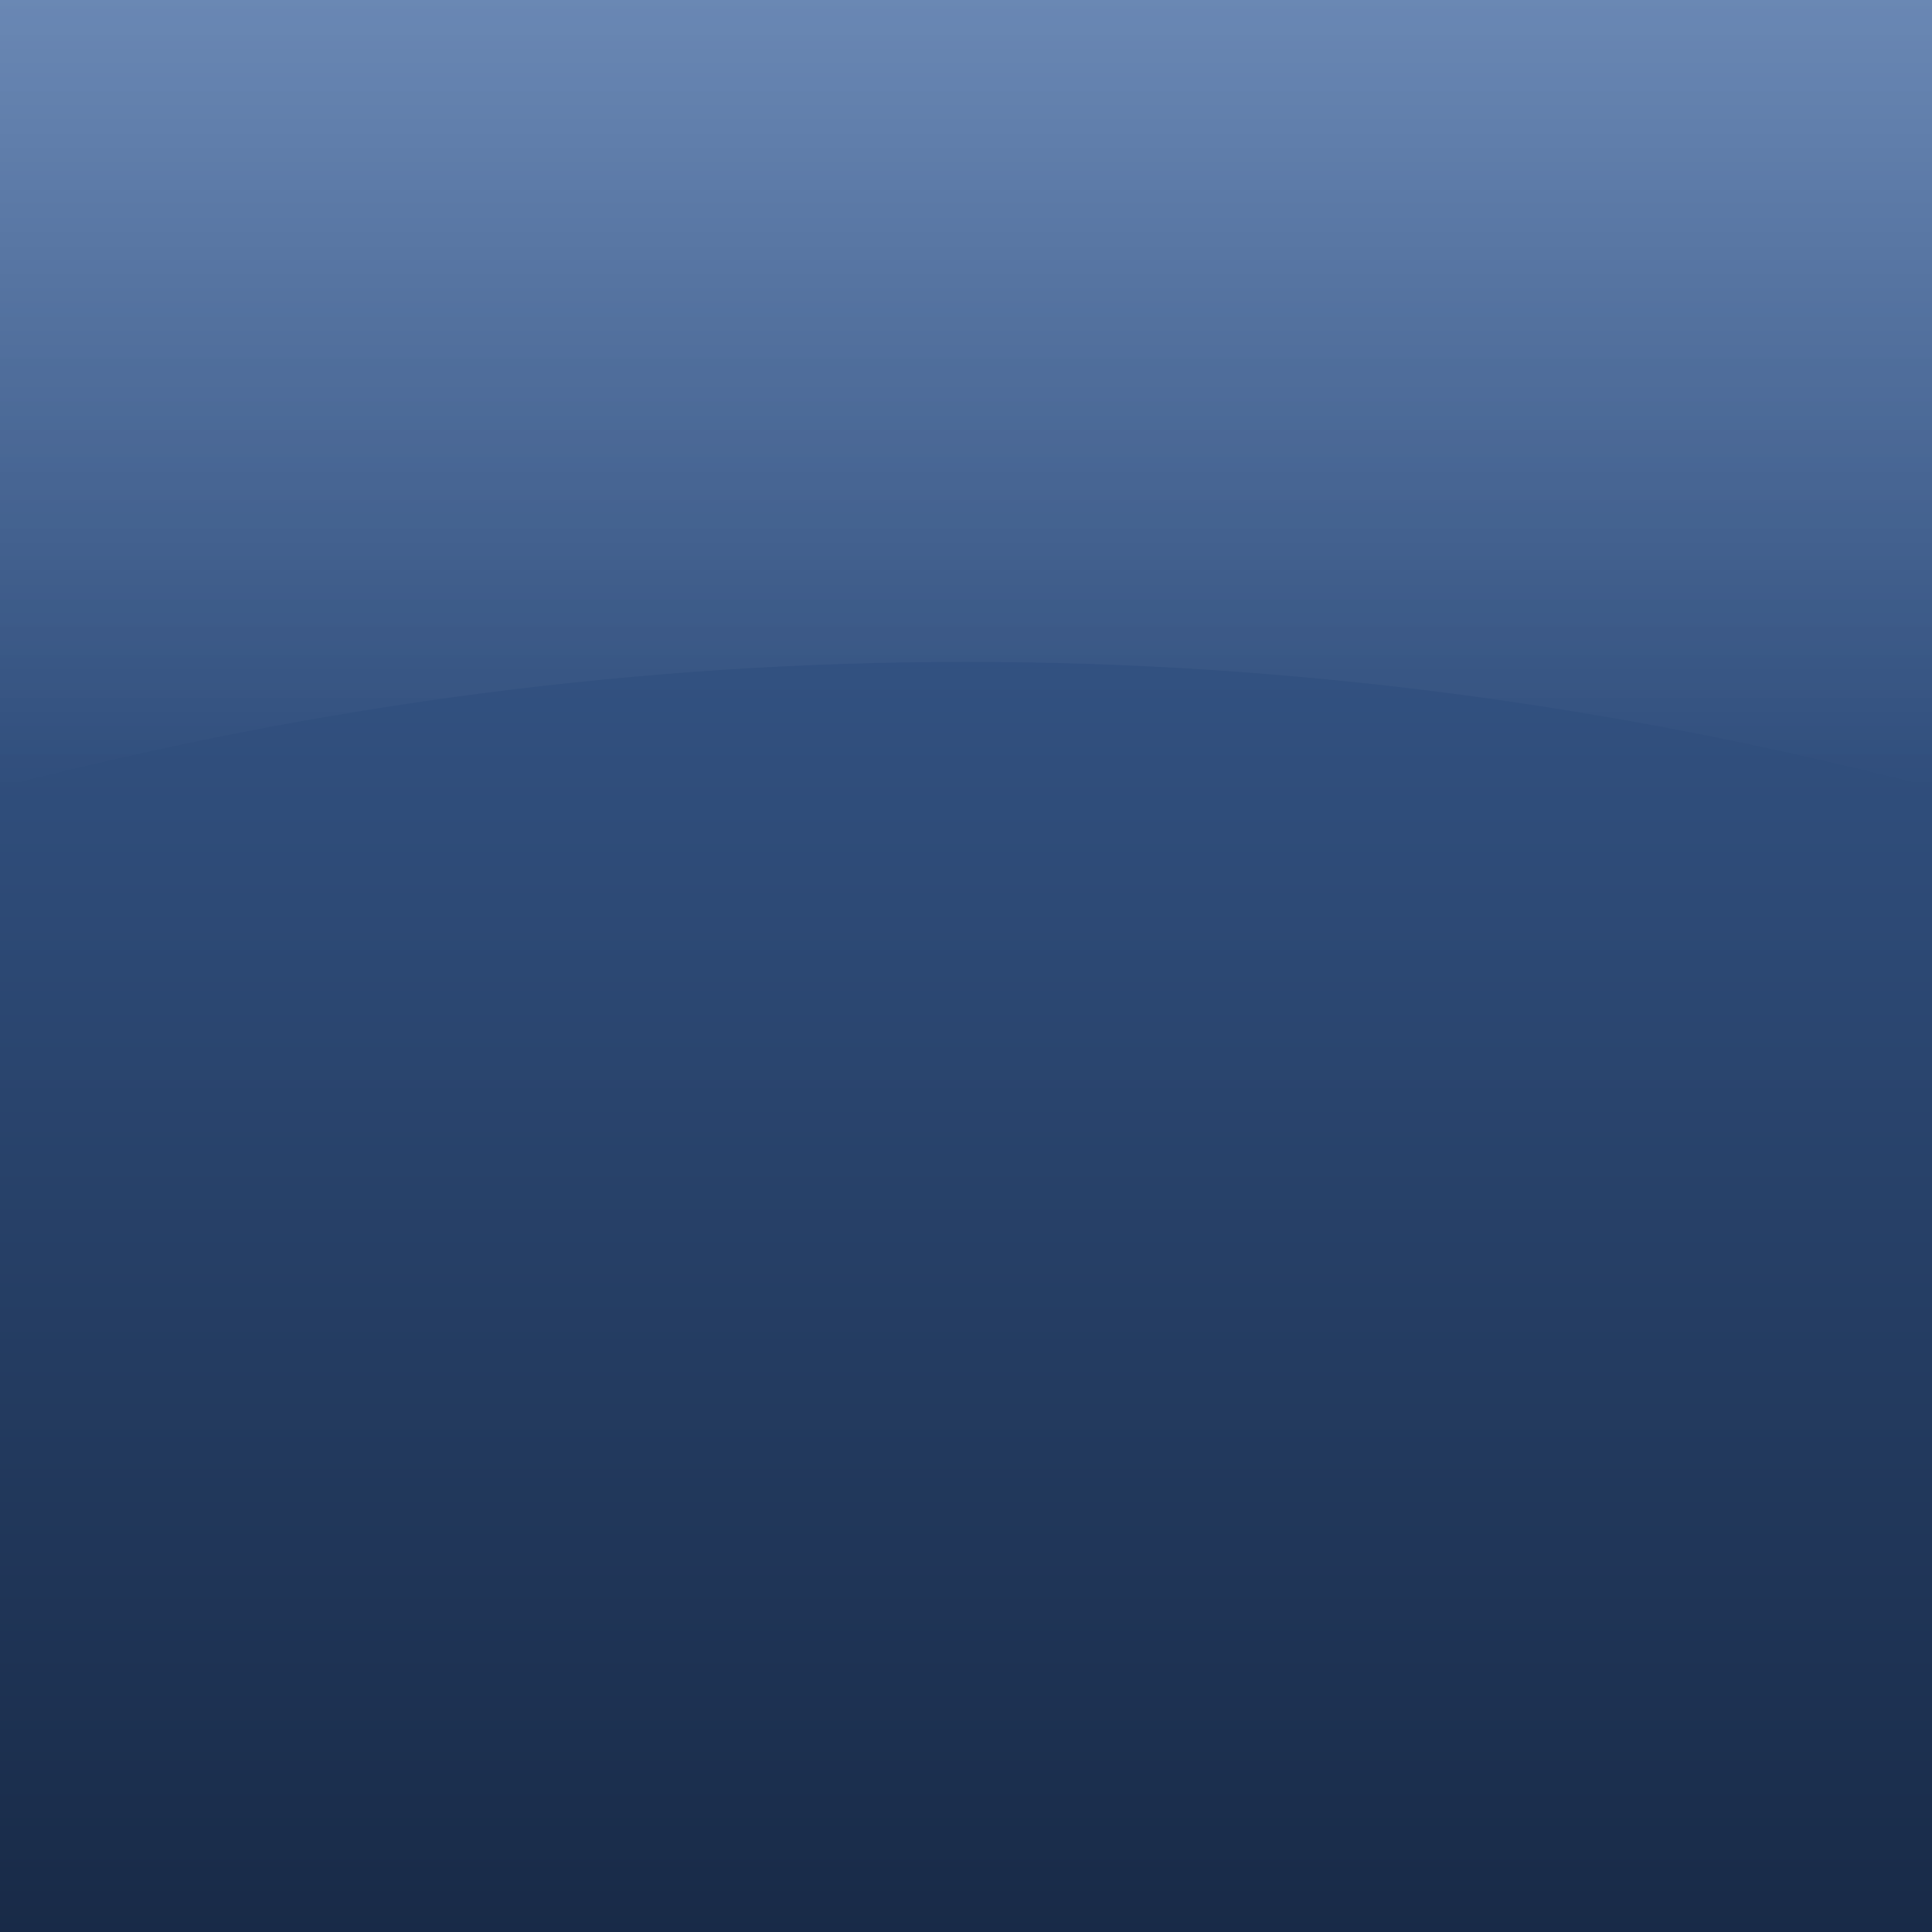
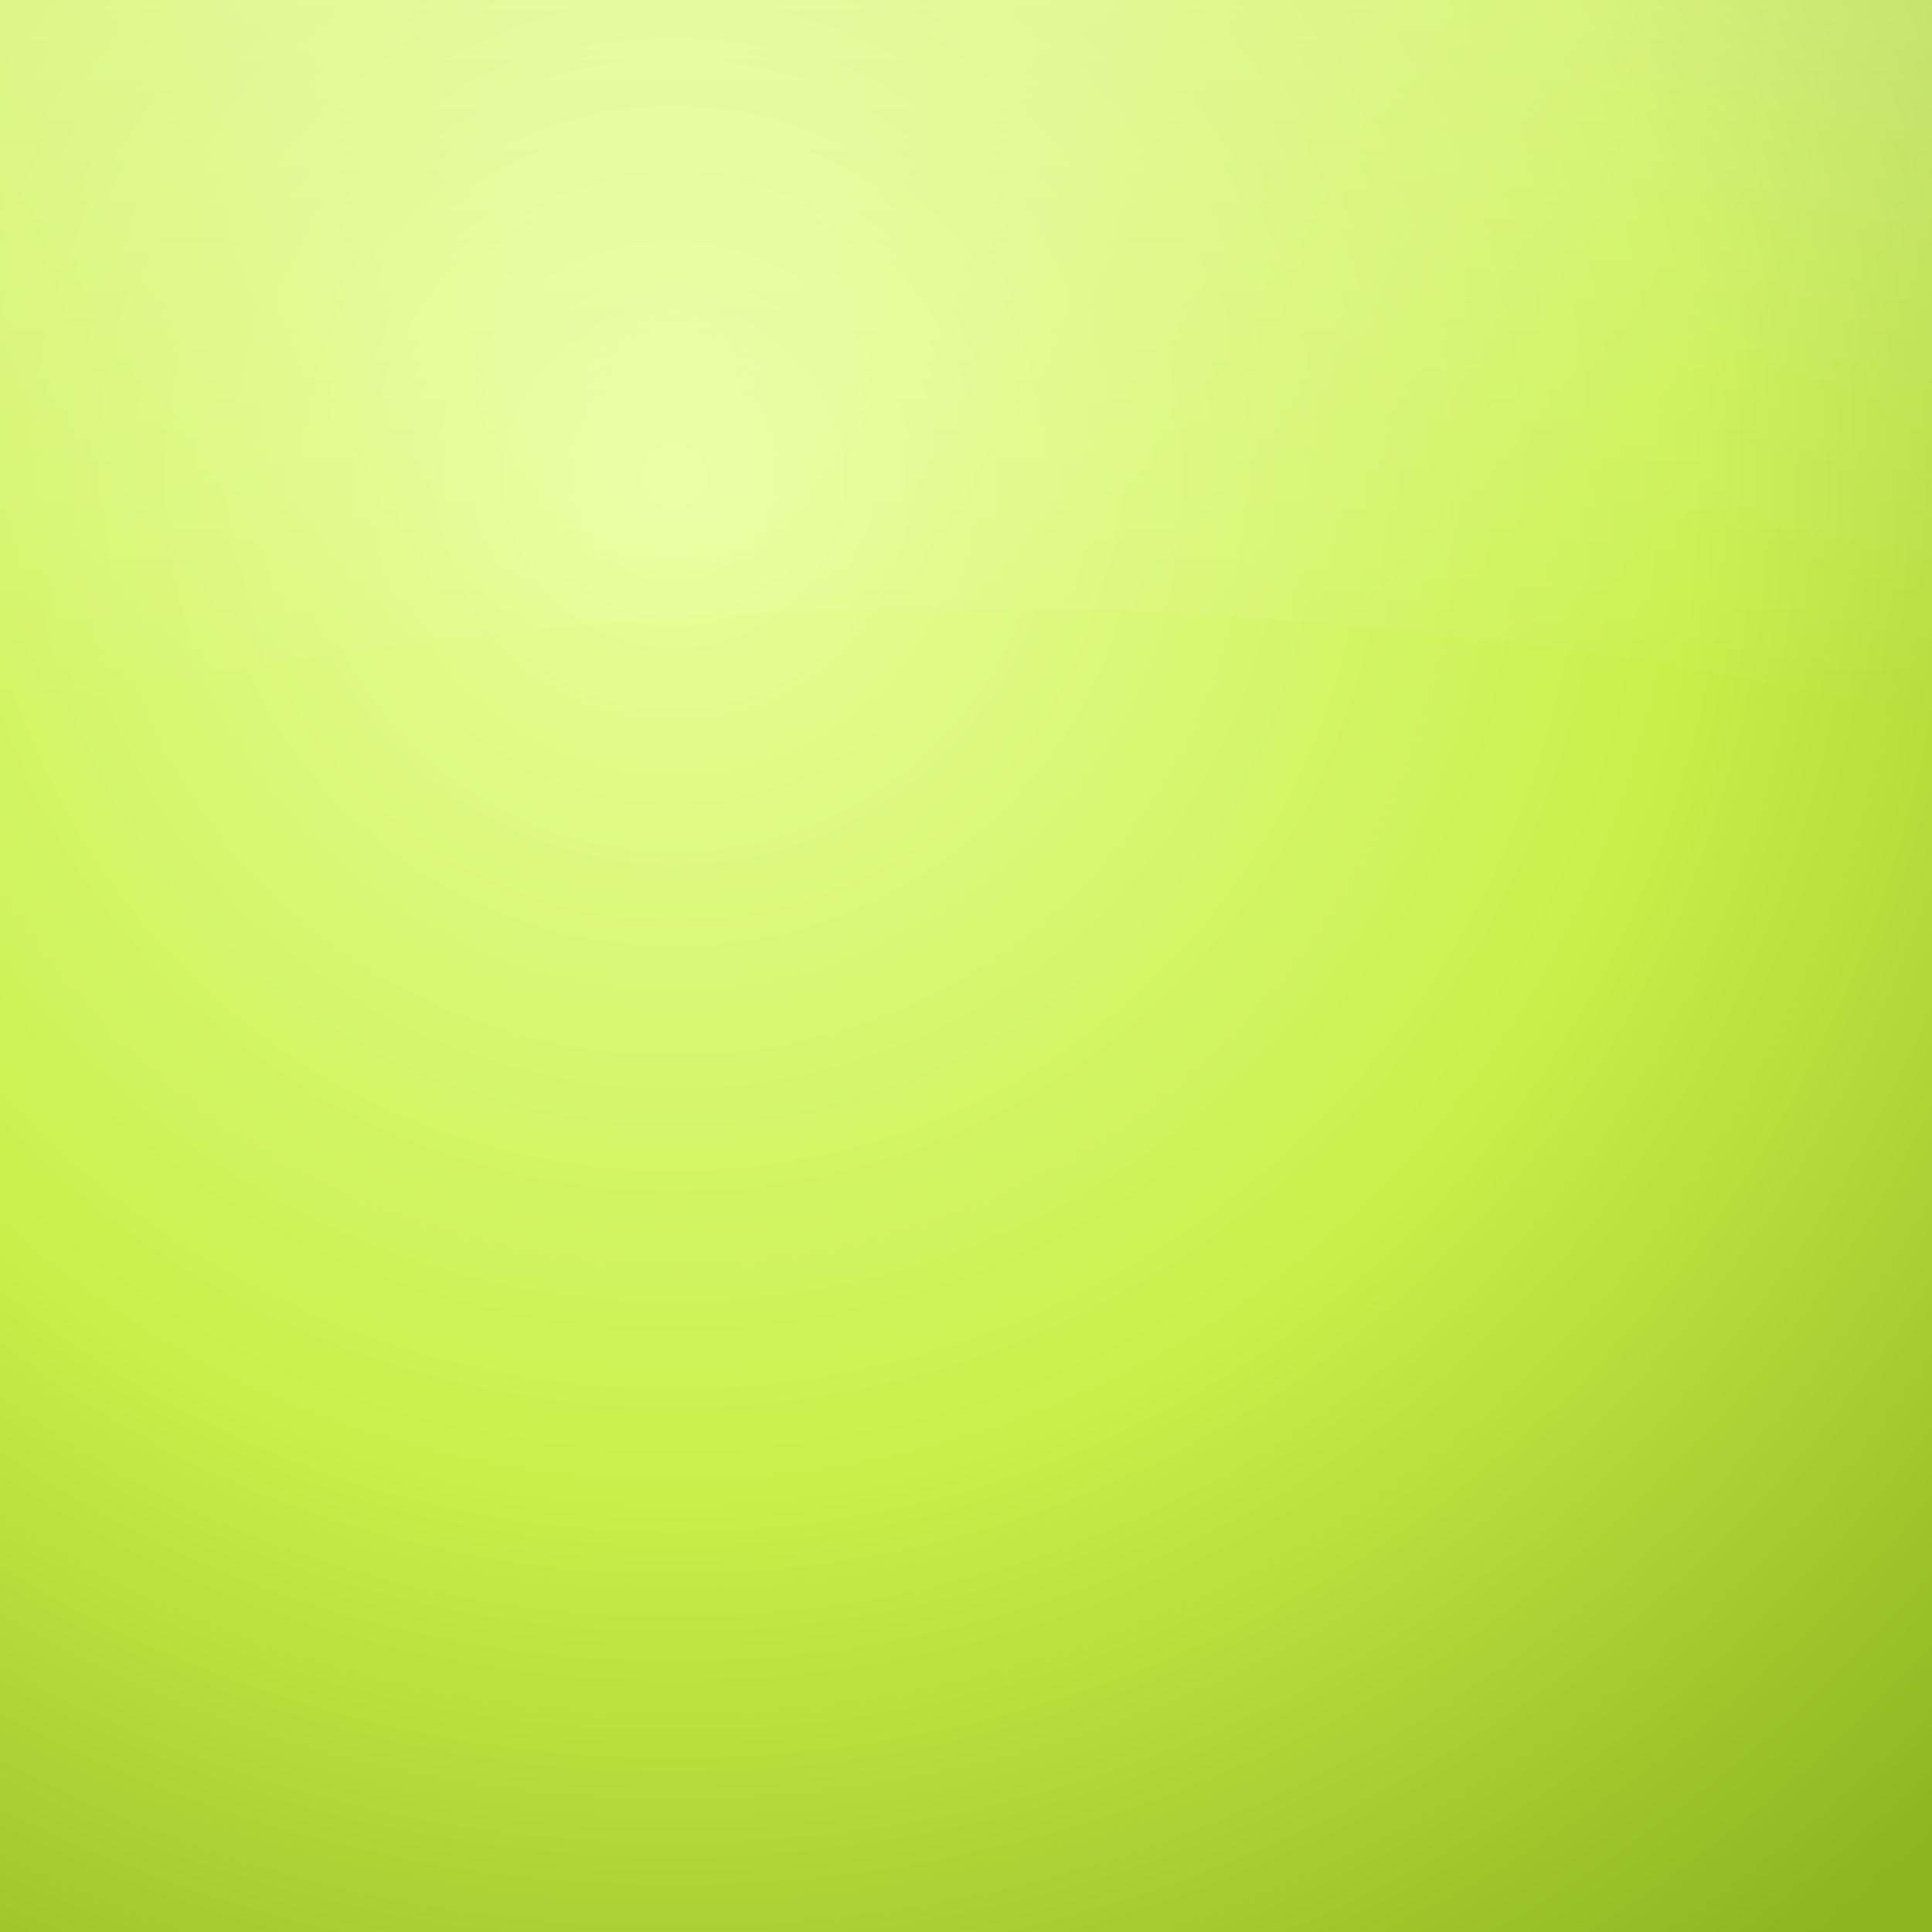
<svg xmlns="http://www.w3.org/2000/svg" viewBox="0 0 108 108" width="1024" height="1024">
  <defs>
-     <linearGradient id="navy" x1="0" y1="0" x2="0" y2="1">
-       <stop offset="0" stop-color="#40669F" />
-       <stop offset="1" stop-color="#182A47" />
+     <radialGradient id="bgL" cx="0.35" cy="0.25" r="0.95">
+       <stop offset="0" stop-color="#E9FFA0" />
+       <stop offset="0.55" stop-color="#C8F04A" />
+       <stop offset="1" stop-color="#8DB51F" />
+     </radialGradient>
+     <radialGradient id="skin" cx="0.38" cy="0.32" r="0.8">
+       <stop offset="0" stop-color="#FBE0C4" />
+       <stop offset="0.6" stop-color="#F0C29C" />
+       <stop offset="1" stop-color="#C98E66" />
+     </radialGradient>
+     <radialGradient id="ear" cx="0.4" cy="0.4" r="0.8">
+       <stop offset="0" stop-color="#F0C29C" />
+       <stop offset="1" stop-color="#B97E58" />
+     </radialGradient>
+     <linearGradient id="neck" x1="0" y1="0" x2="0" y2="1">
+       <stop offset="0" stop-color="#B07450" />
+       <stop offset="1" stop-color="#D9A47E" />
    </linearGradient>
-     <linearGradient id="lime" x1="0" y1="0" x2="0" y2="1">
-       <stop offset="0" stop-color="#E6FF96" />
-       <stop offset="0.55" stop-color="#C8F04A" />
-       <stop offset="1" stop-color="#86AE1C" />
+     <radialGradient id="cap" cx="0.35" cy="0.2" r="0.9">
+       <stop offset="0" stop-color="#4A71AE" />
+       <stop offset="0.55" stop-color="#22385C" />
+       <stop offset="1" stop-color="#101C30" />
+     </radialGradient>
+     <linearGradient id="brim" x1="0" y1="0" x2="0" y2="1">
+       <stop offset="0" stop-color="#5A80BC" />
+       <stop offset="0.5" stop-color="#2F4B78" />
+       <stop offset="1" stop-color="#15243D" />
    </linearGradient>
-     <linearGradient id="white" x1="0" y1="0" x2="0" y2="1">
-       <stop offset="0" stop-color="#FFFFFF" />
-       <stop offset="1" stop-color="#B9C6D8" />
+     <linearGradient id="scarf" x1="0" y1="0" x2="0" y2="1">
+       <stop offset="0" stop-color="#34558A" />
+       <stop offset="1" stop-color="#121F36" />
    </linearGradient>
+     <linearGradient id="stripe" x1="0" y1="0" x2="0" y2="1">
+       <stop offset="0" stop-color="#F0FFB8" />
+       <stop offset="1" stop-color="#9CC428" />
+     </linearGradient>
+     <radialGradient id="mouth" cx="0.5" cy="0.3" r="0.8">
+       <stop offset="0" stop-color="#8E3226" />
+       <stop offset="1" stop-color="#4E1510" />
+     </radialGradient>
    <radialGradient id="orange" cx="0.38" cy="0.32" r="0.75">
      <stop offset="0" stop-color="#FFC2A8" />
      <stop offset="0.45" stop-color="#FF6B4A" />
      <stop offset="1" stop-color="#C2391C" />
    </radialGradient>
    <linearGradient id="gloss" x1="0" y1="0" x2="0" y2="1">
-       <stop offset="0" stop-color="#FFFFFF" stop-opacity="0.22" />
+       <stop offset="0" stop-color="#FFFFFF" stop-opacity="0.28" />
      <stop offset="1" stop-color="#FFFFFF" stop-opacity="0" />
    </linearGradient>
-     <filter id="sh" x="-30%" y="-30%" width="160%" height="160%">
-       <feDropShadow dx="0" dy="3" stdDeviation="2.5" flood-color="#0A1222" flood-opacity="0.55" />
+     <filter id="sh" x="-20%" y="-20%" width="140%" height="140%">
+       <feDropShadow dx="0" dy="3" stdDeviation="2.4" flood-color="#2B3A0A" flood-opacity="0.55" />
+     </filter>
+     <filter id="soft">
+       <feGaussianBlur stdDeviation="1.2" />
    </filter>
    <filter id="gl" x="-60%" y="-60%" width="220%" height="220%">
-       <feDropShadow dx="0" dy="0" stdDeviation="3" flood-color="#FF6B4A" flood-opacity="0.9" />
+       <feDropShadow dx="0" dy="0" stdDeviation="2.5" flood-color="#FF6B4A" flood-opacity="0.9" />
    </filter>
+     <clipPath id="headclip">
+       <ellipse cx="54" cy="56" rx="23" ry="25" />
+     </clipPath>
  </defs>
-   <rect width="108" height="108" rx="0" fill="url(#navy)" />
-   <path d="M0 0 H108 V44 Q54 30 0 44 Z" fill="url(#gloss)" />
+   <rect width="108" height="108" fill="url(#bgL)" />
+   <path d="M0 0 H108 V40 Q54 28 0 40 Z" fill="url(#gloss)" />
</svg>
